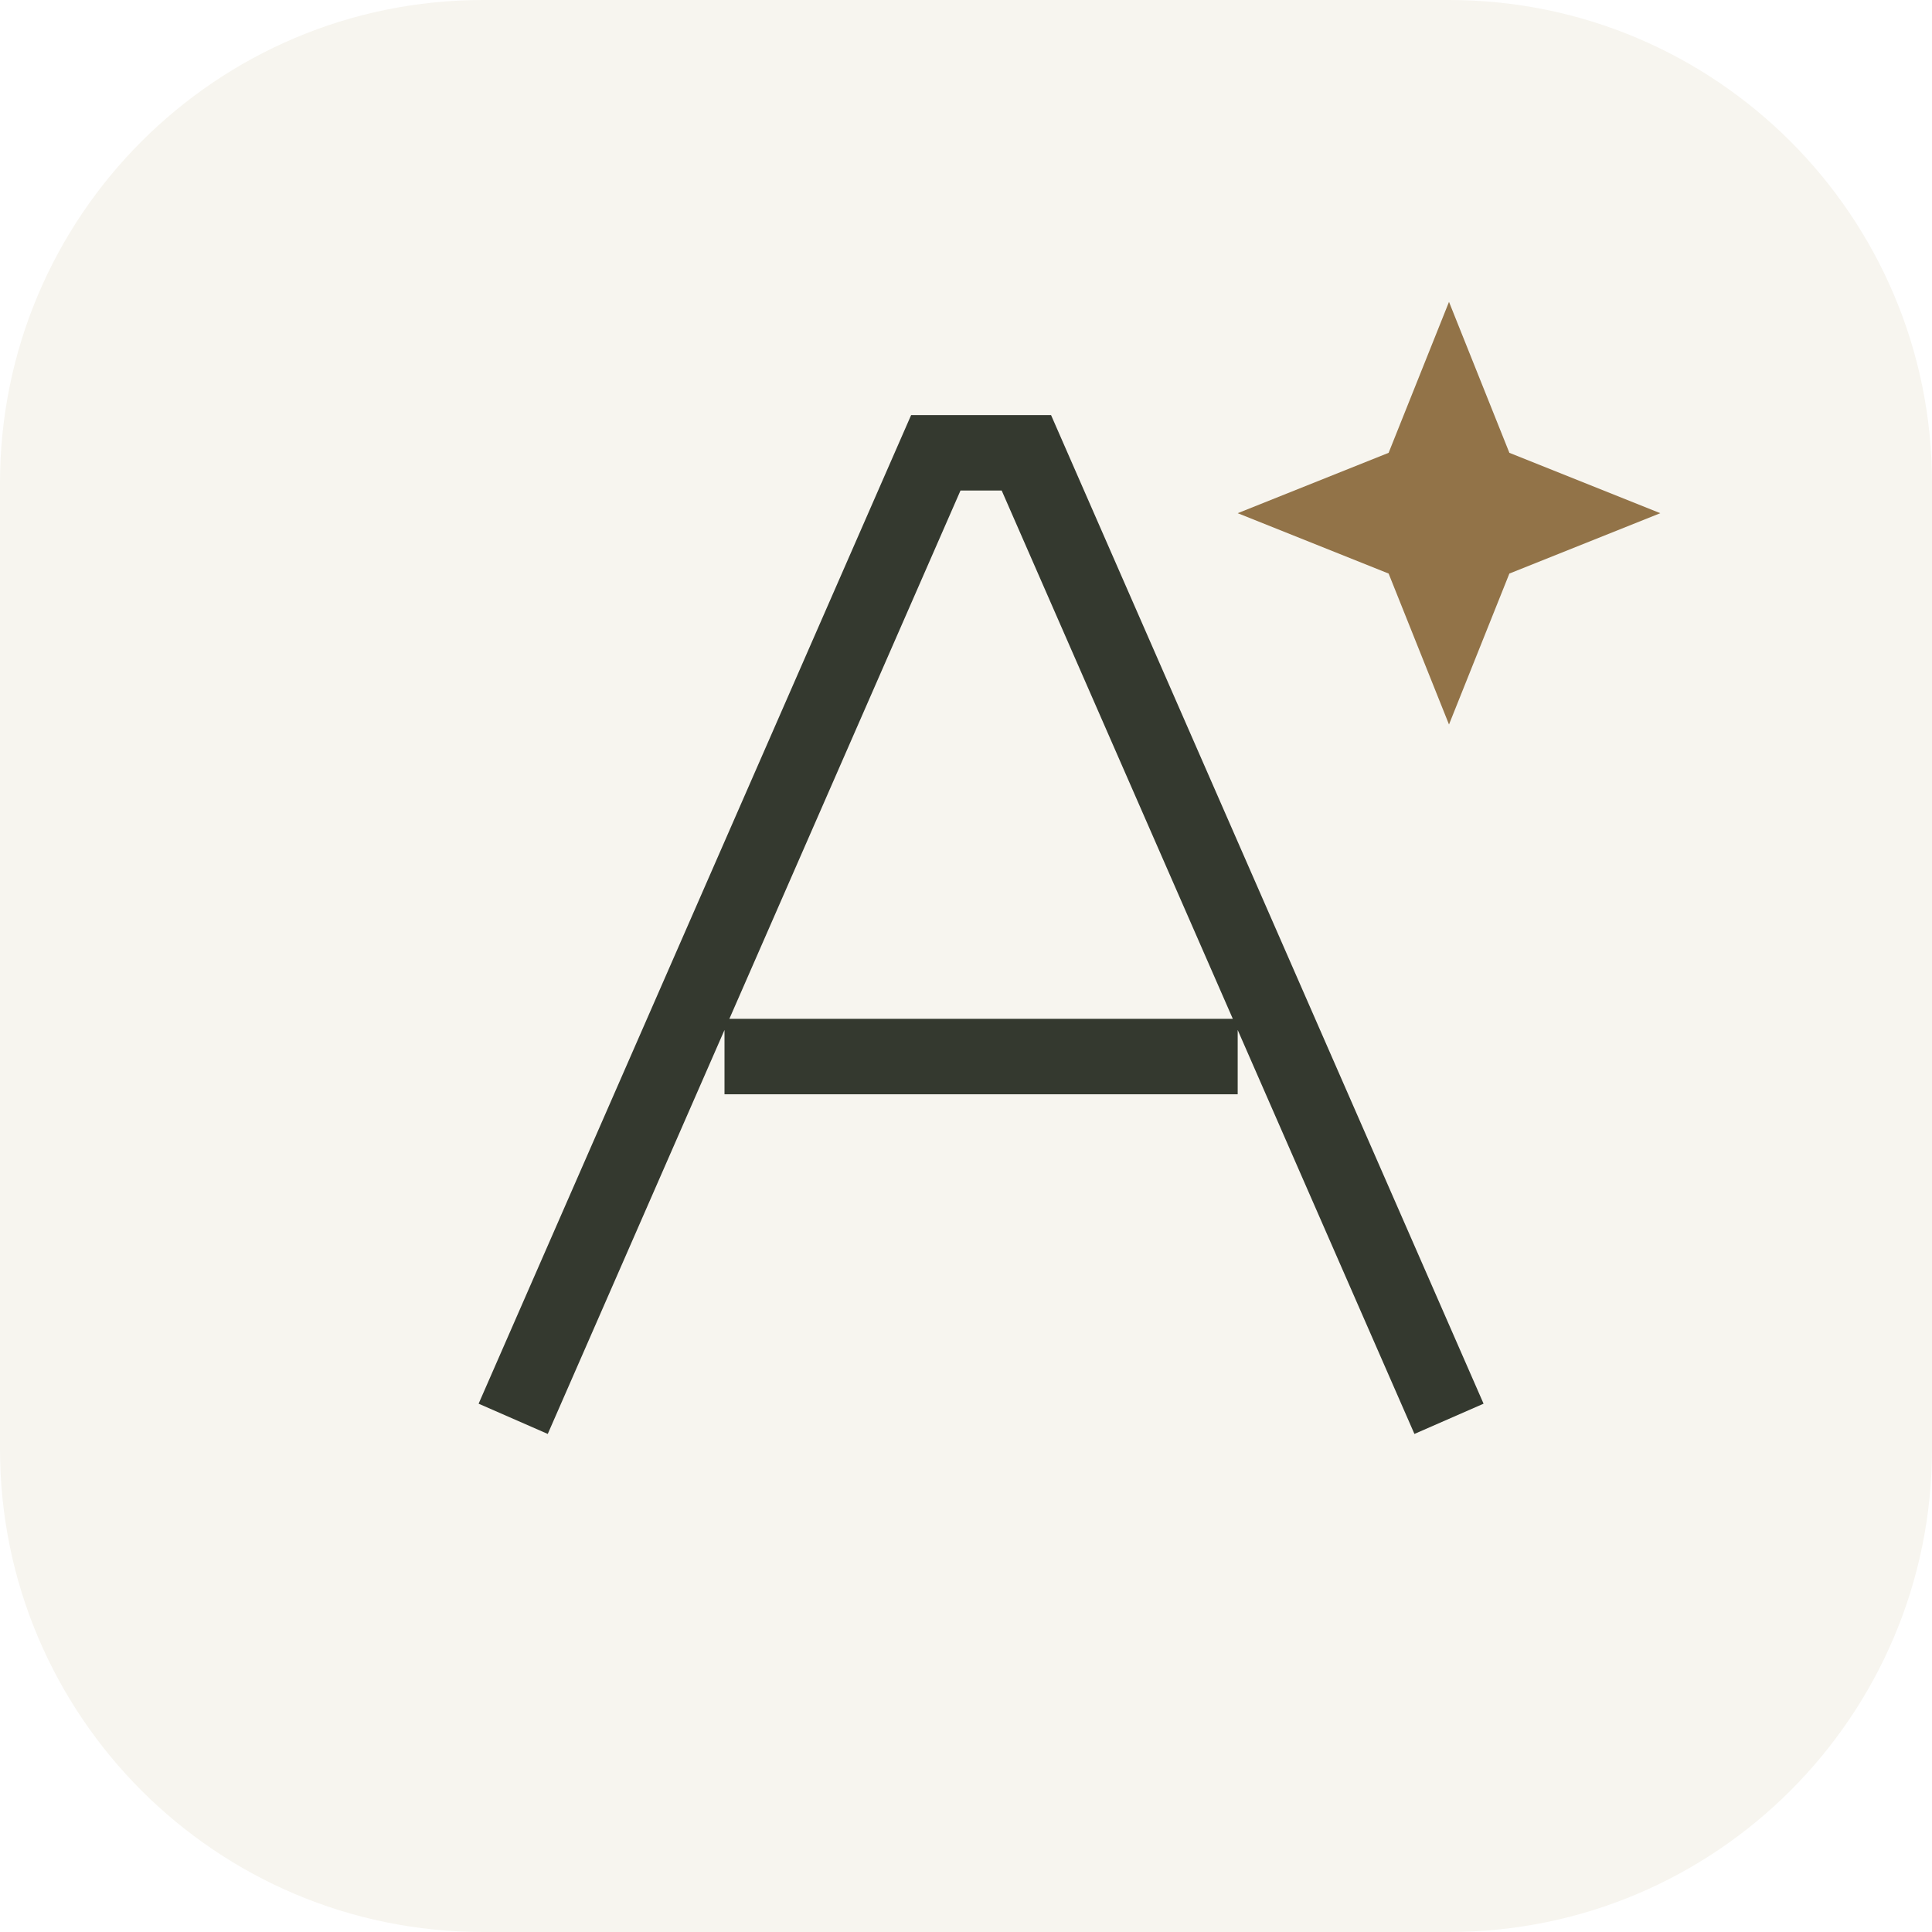
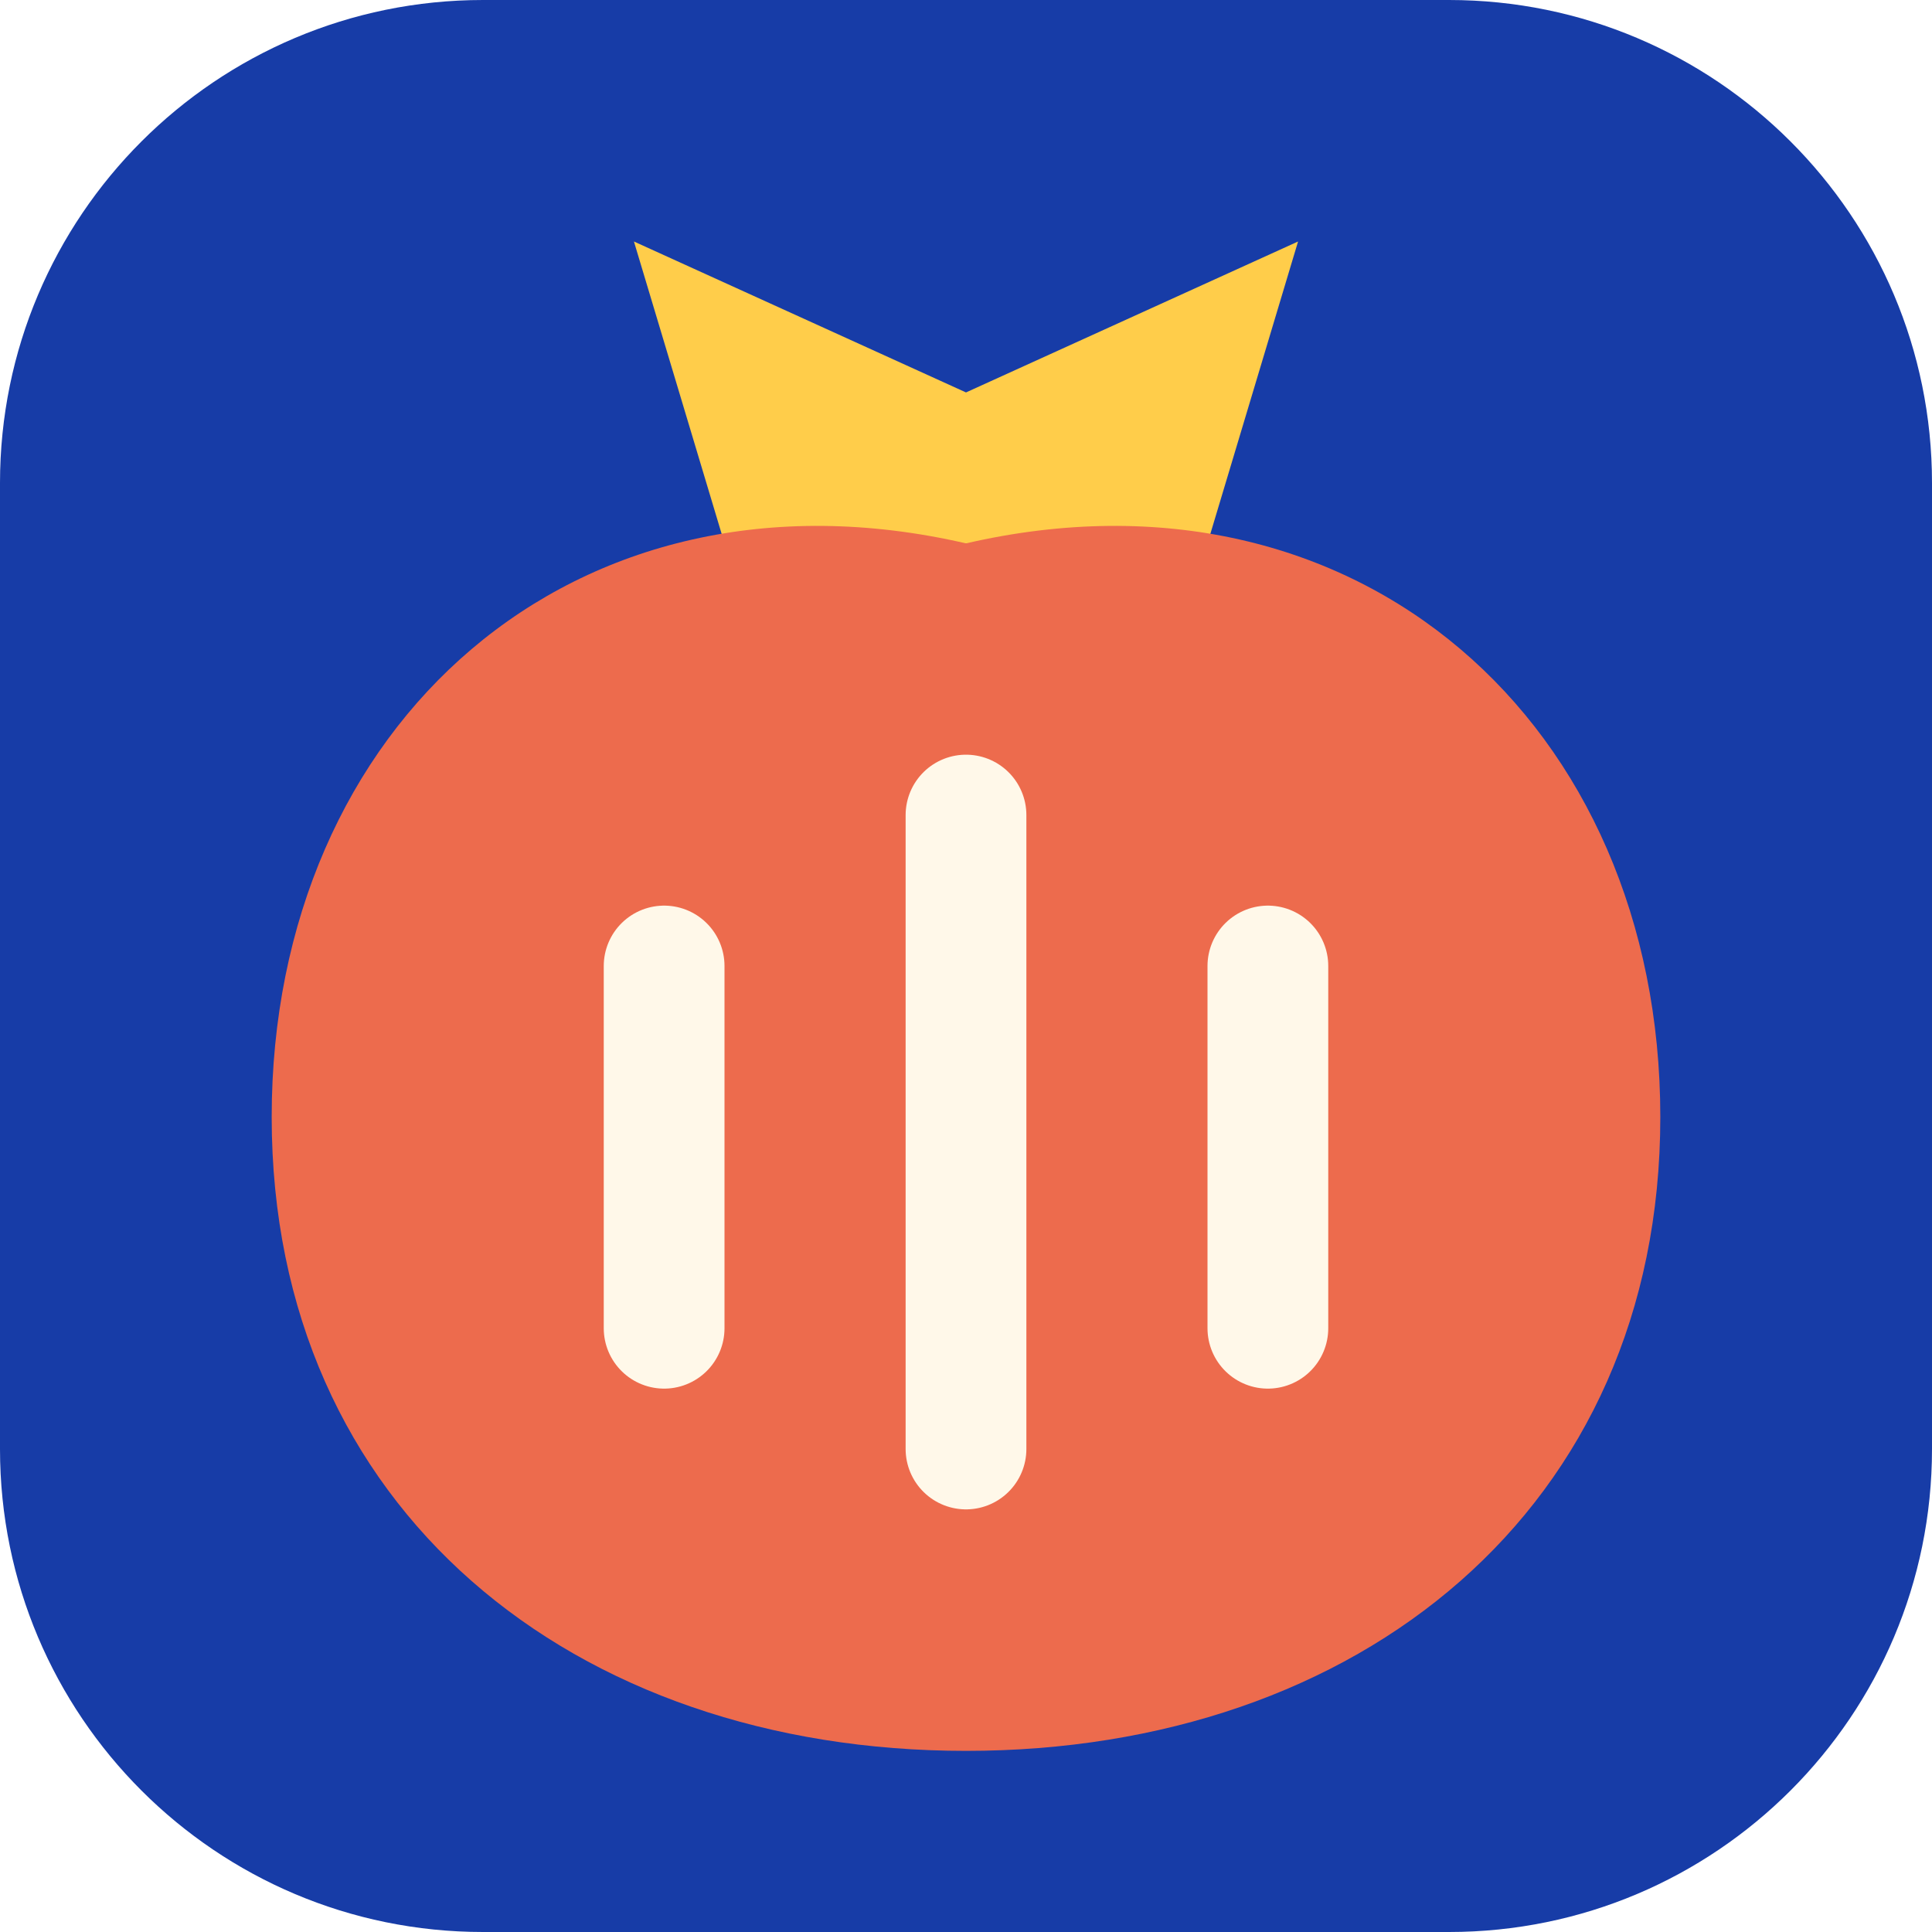
<svg xmlns="http://www.w3.org/2000/svg" width="64" height="64" viewBox="0 0 64 64">
-   <rect width="64" height="64" rx="16" fill="#f7f5ef" />
-   <path d="M17 47 31 15h3l14 32m-24-12h17" fill="none" stroke="#34392f" stroke-width="2.5" />
-   <path d="m48 10 2 5 5 2-5 2-2 5-2-5-5-2 5-2Z" fill="#927348" />
+   <rect width="64" height="64" rx="16" fill="#173ca7" />
+   <path d="m24 18-3-10 11 5 11-5-3 10" fill="#ffcd4a" />
+   <path d="M32 18c-13-3-23 6-23 19s10 21 23 21 23-8 23-21S45 15 32 18Z" fill="#ed6b4d" />
+   <path d="M32 27v21m-10-16v12m20-12v12" fill="none" stroke="#fff8e9" stroke-width="4" stroke-linecap="round" />
</svg>
